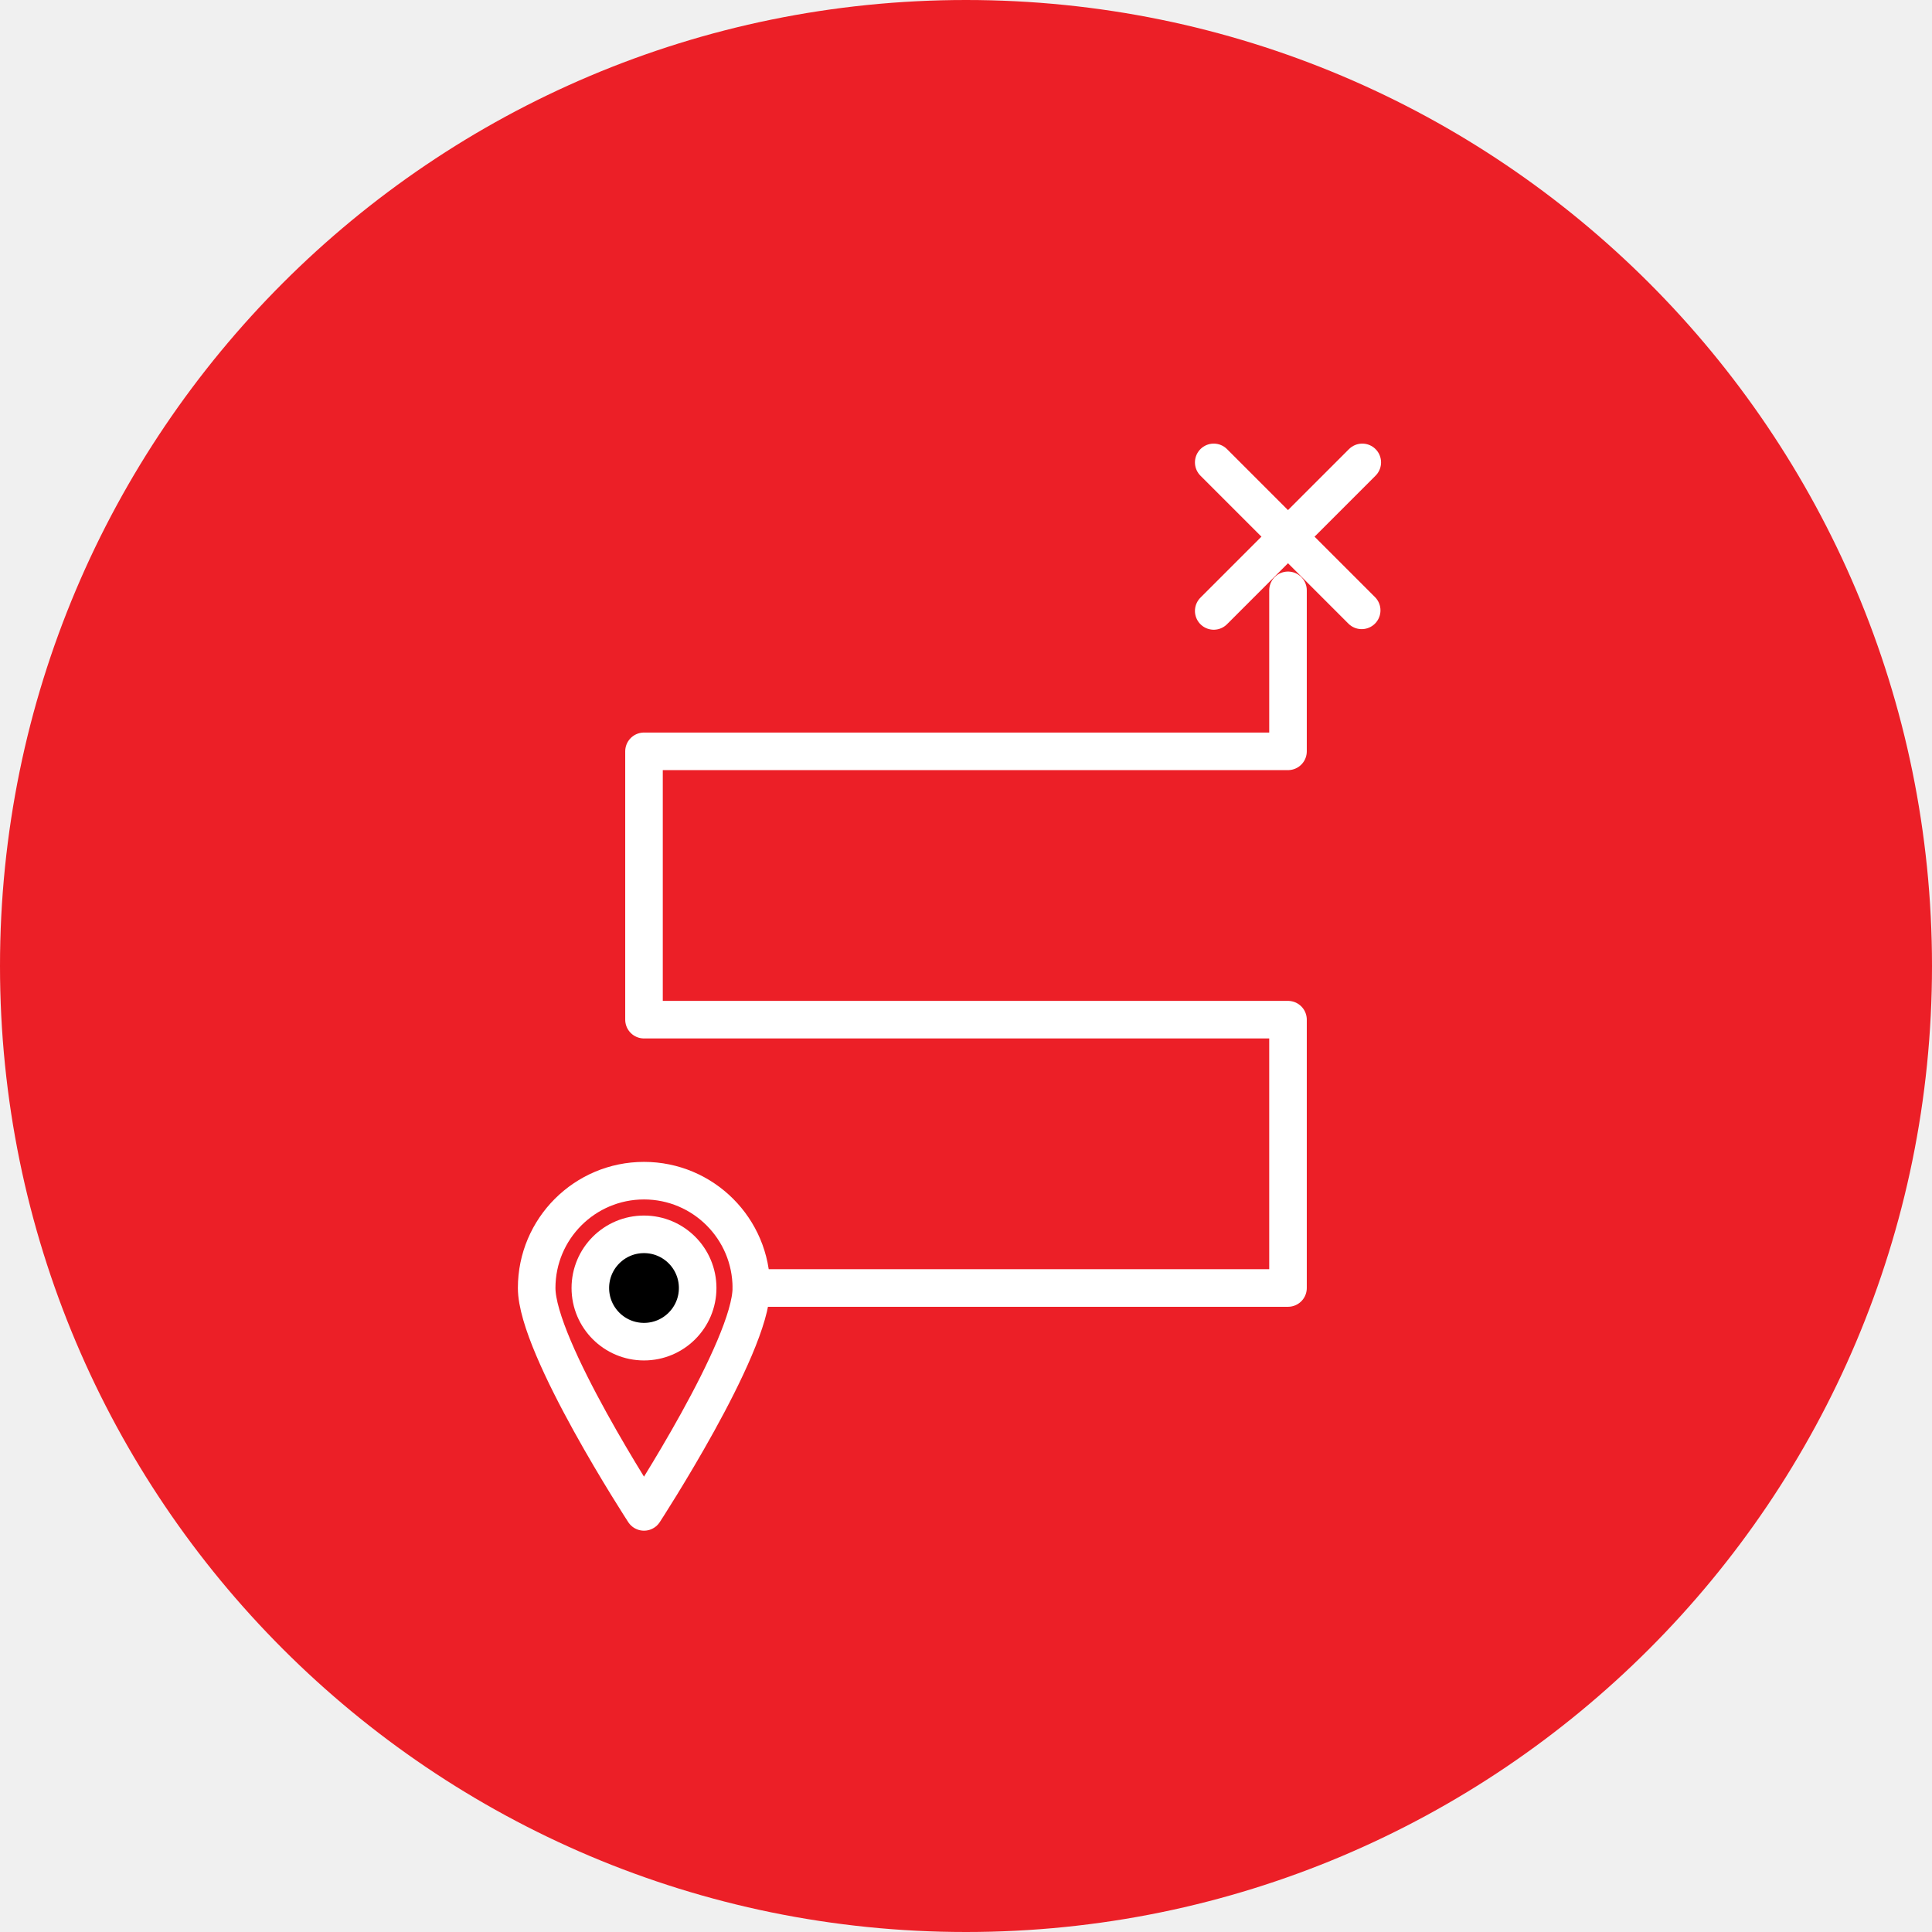
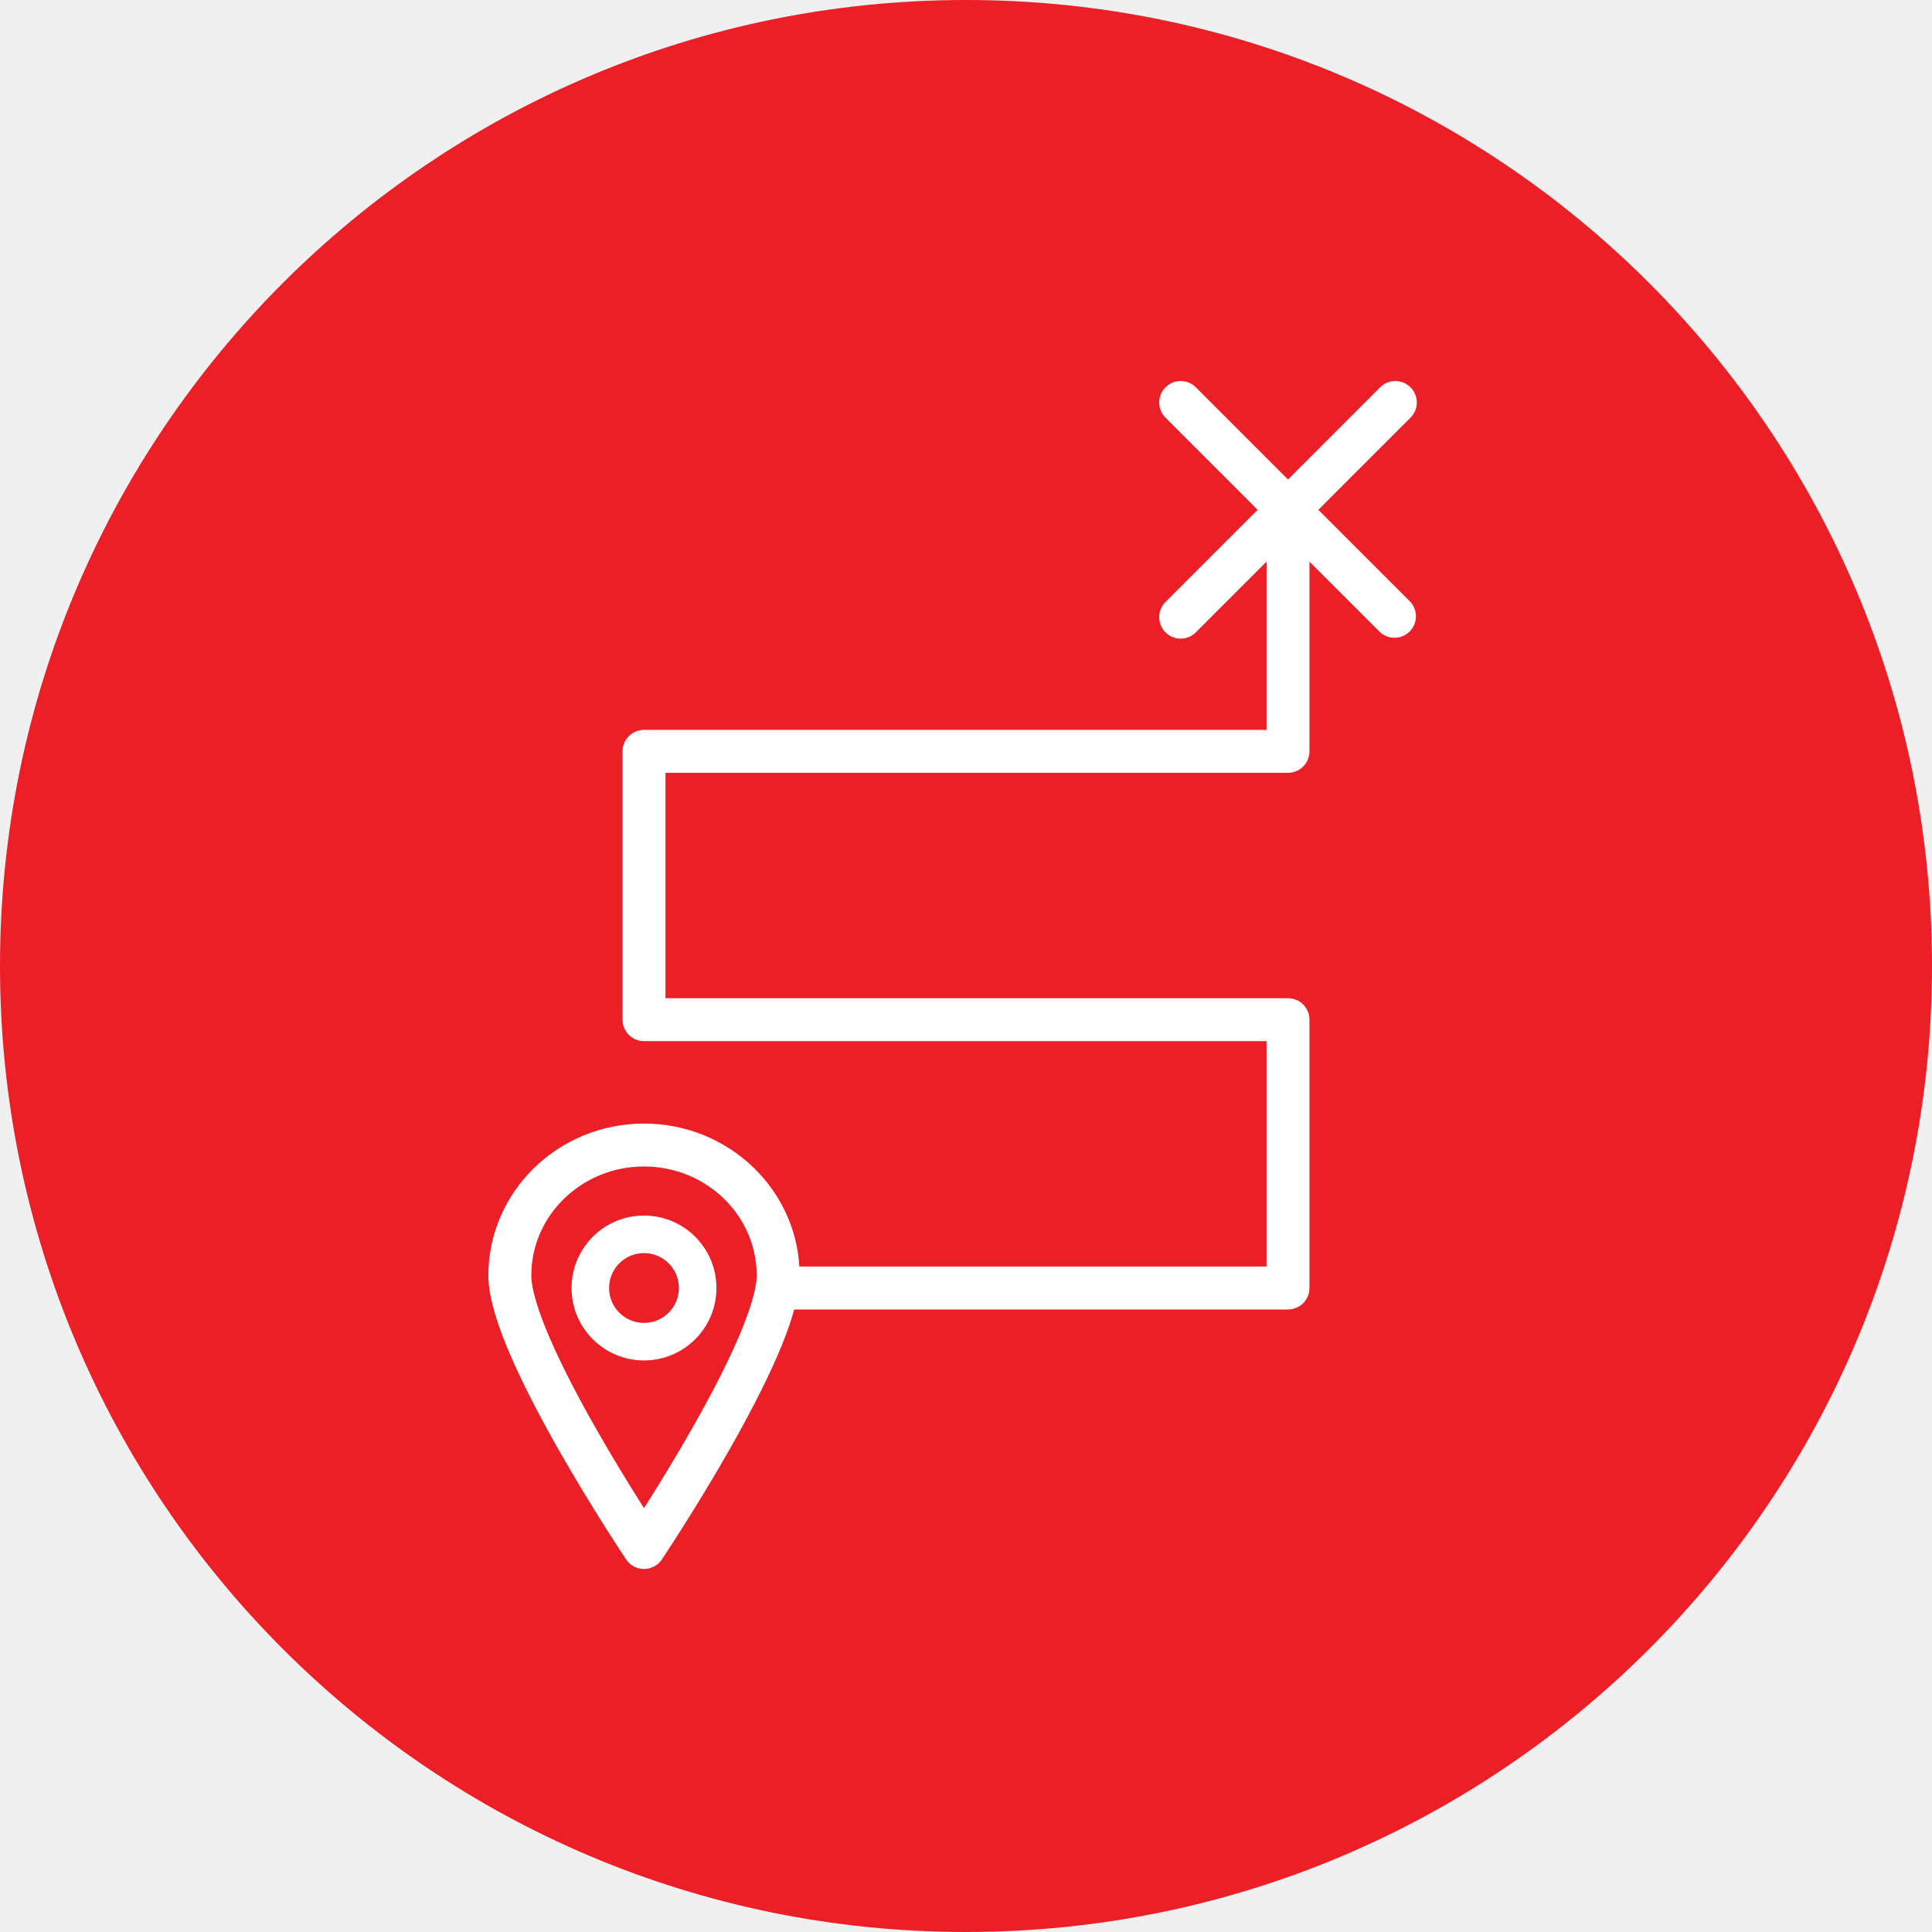
<svg xmlns="http://www.w3.org/2000/svg" width="100%" height="100%" viewBox="0 0 36 36" version="1.1" xml:space="preserve" style="fill-rule:evenodd;clip-rule:evenodd;stroke-linecap:round;stroke-linejoin:round;stroke-miterlimit:1.5;">
  <rect id="course" x="0" y="0" width="36" height="36" style="fill:none;" />
  <g id="bg-white">
    <circle cx="18" cy="18" r="18" style="fill:#ec1f27;" />
  </g>
-   <path d="M24,11l0,3l-12,0l0,5l12,0l0,5l-10,0" style="fill:none;stroke:#fff;stroke-width:0.7px;" />
-   <path d="M12,22c1.104,0 2,0.896 2,2c0,1.104 -2,4.172 -2,4.172c0,0 -2,-3.068 -2,-4.172c0,-1.104 0.896,-2 2,-2Z" style="fill:none;stroke:#fff;stroke-width:0.7px;" />
-   <path d="M22.616,11.384l2.768,-2.768" style="fill:none;stroke:#fff;stroke-width:0.7px;" />
-   <path d="M22.616,8.616l2.757,2.757" style="fill:none;stroke:#fff;stroke-width:0.7px;" />
-   <circle cx="12" cy="24" r="1" style="stroke:#fff;stroke-width:0.7px;" />
+   <path d="M24,9.5l0,4.5l-12,0l0,5l12,0l0,5l-9.5,0" style="fill:none;stroke:#fff;stroke-width:0.8px;" />
+   <path d="M12,21.336c1.38,0 2.5,1.089 2.5,2.43c0,1.342 -2.5,5.07 -2.5,5.07c0,0 -2.5,-3.728 -2.5,-5.07c0,-1.341 1.12,-2.43 2.5,-2.43Z" style="fill:none;stroke:#fff;stroke-width:0.8px;" />
+   <path d="M22,11.5l4,-4" style="fill:none;stroke:#fff;stroke-width:0.8px;" />
+   <path d="M22,7.5l3.984,3.984" style="fill:none;stroke:#fff;stroke-width:0.8px;" />
+   <circle cx="12" cy="24" r="1" style="fill:#ec1f27;stroke:#fff;stroke-width:0.7px;" />
</svg>
